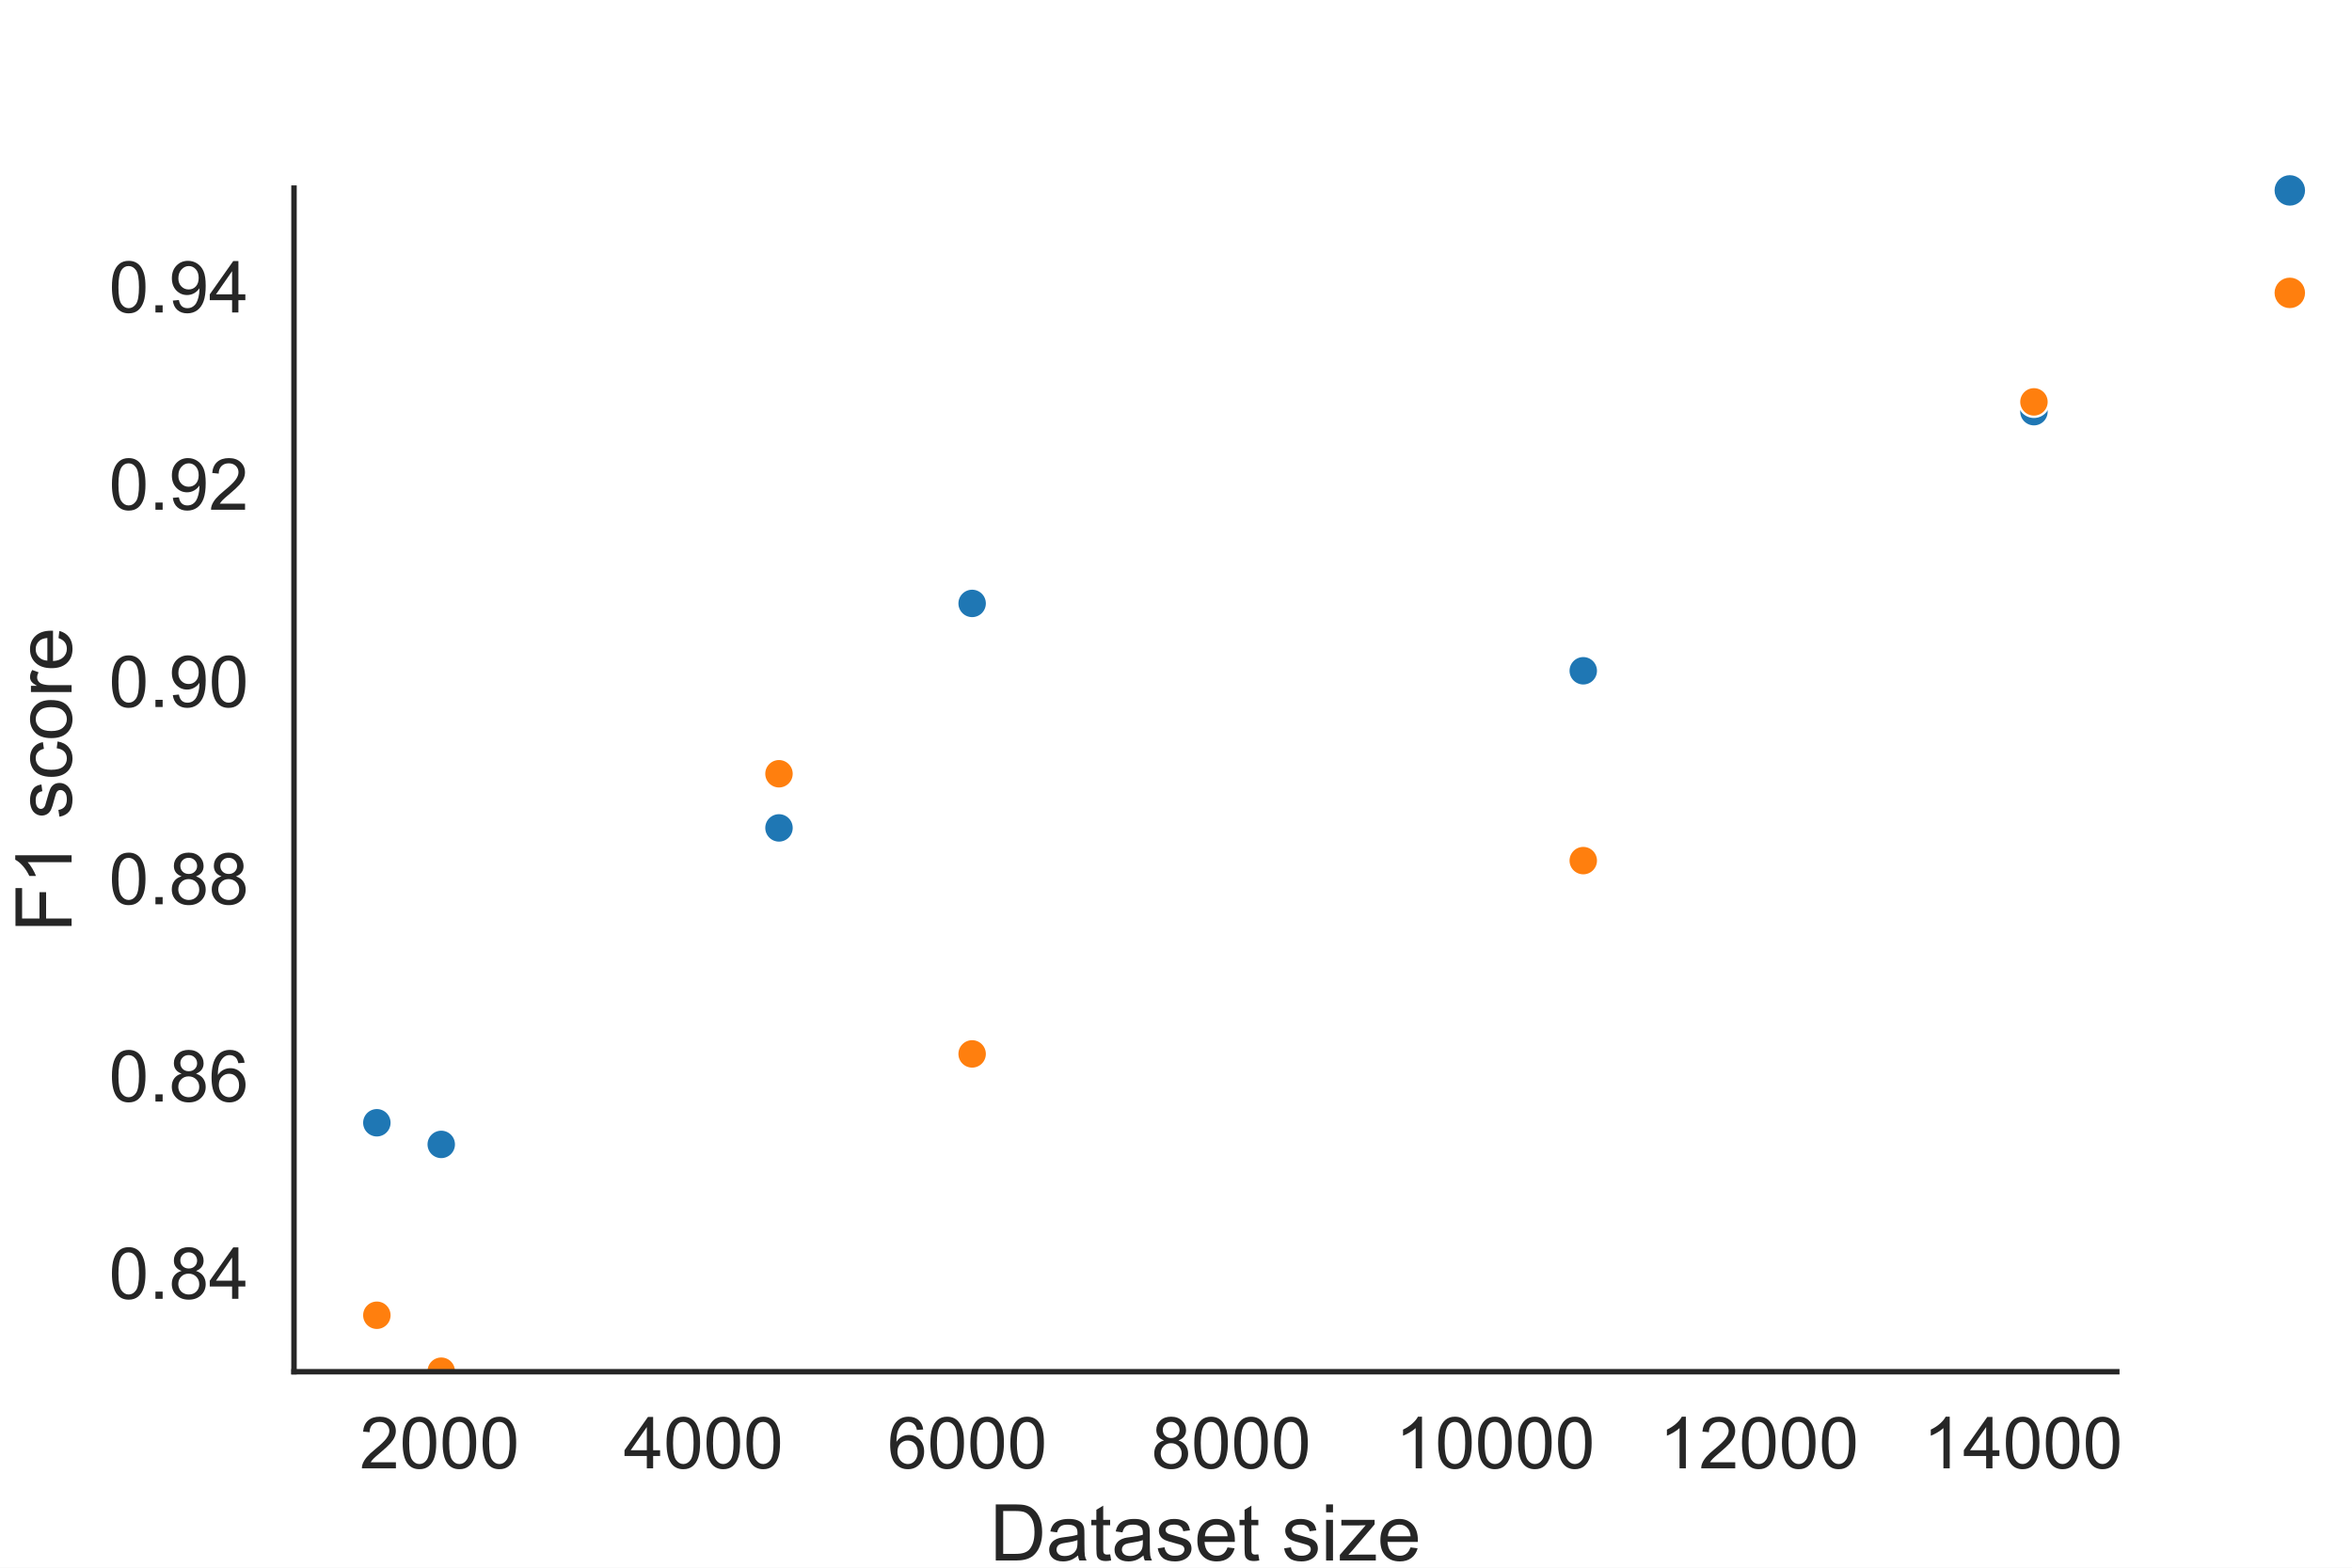
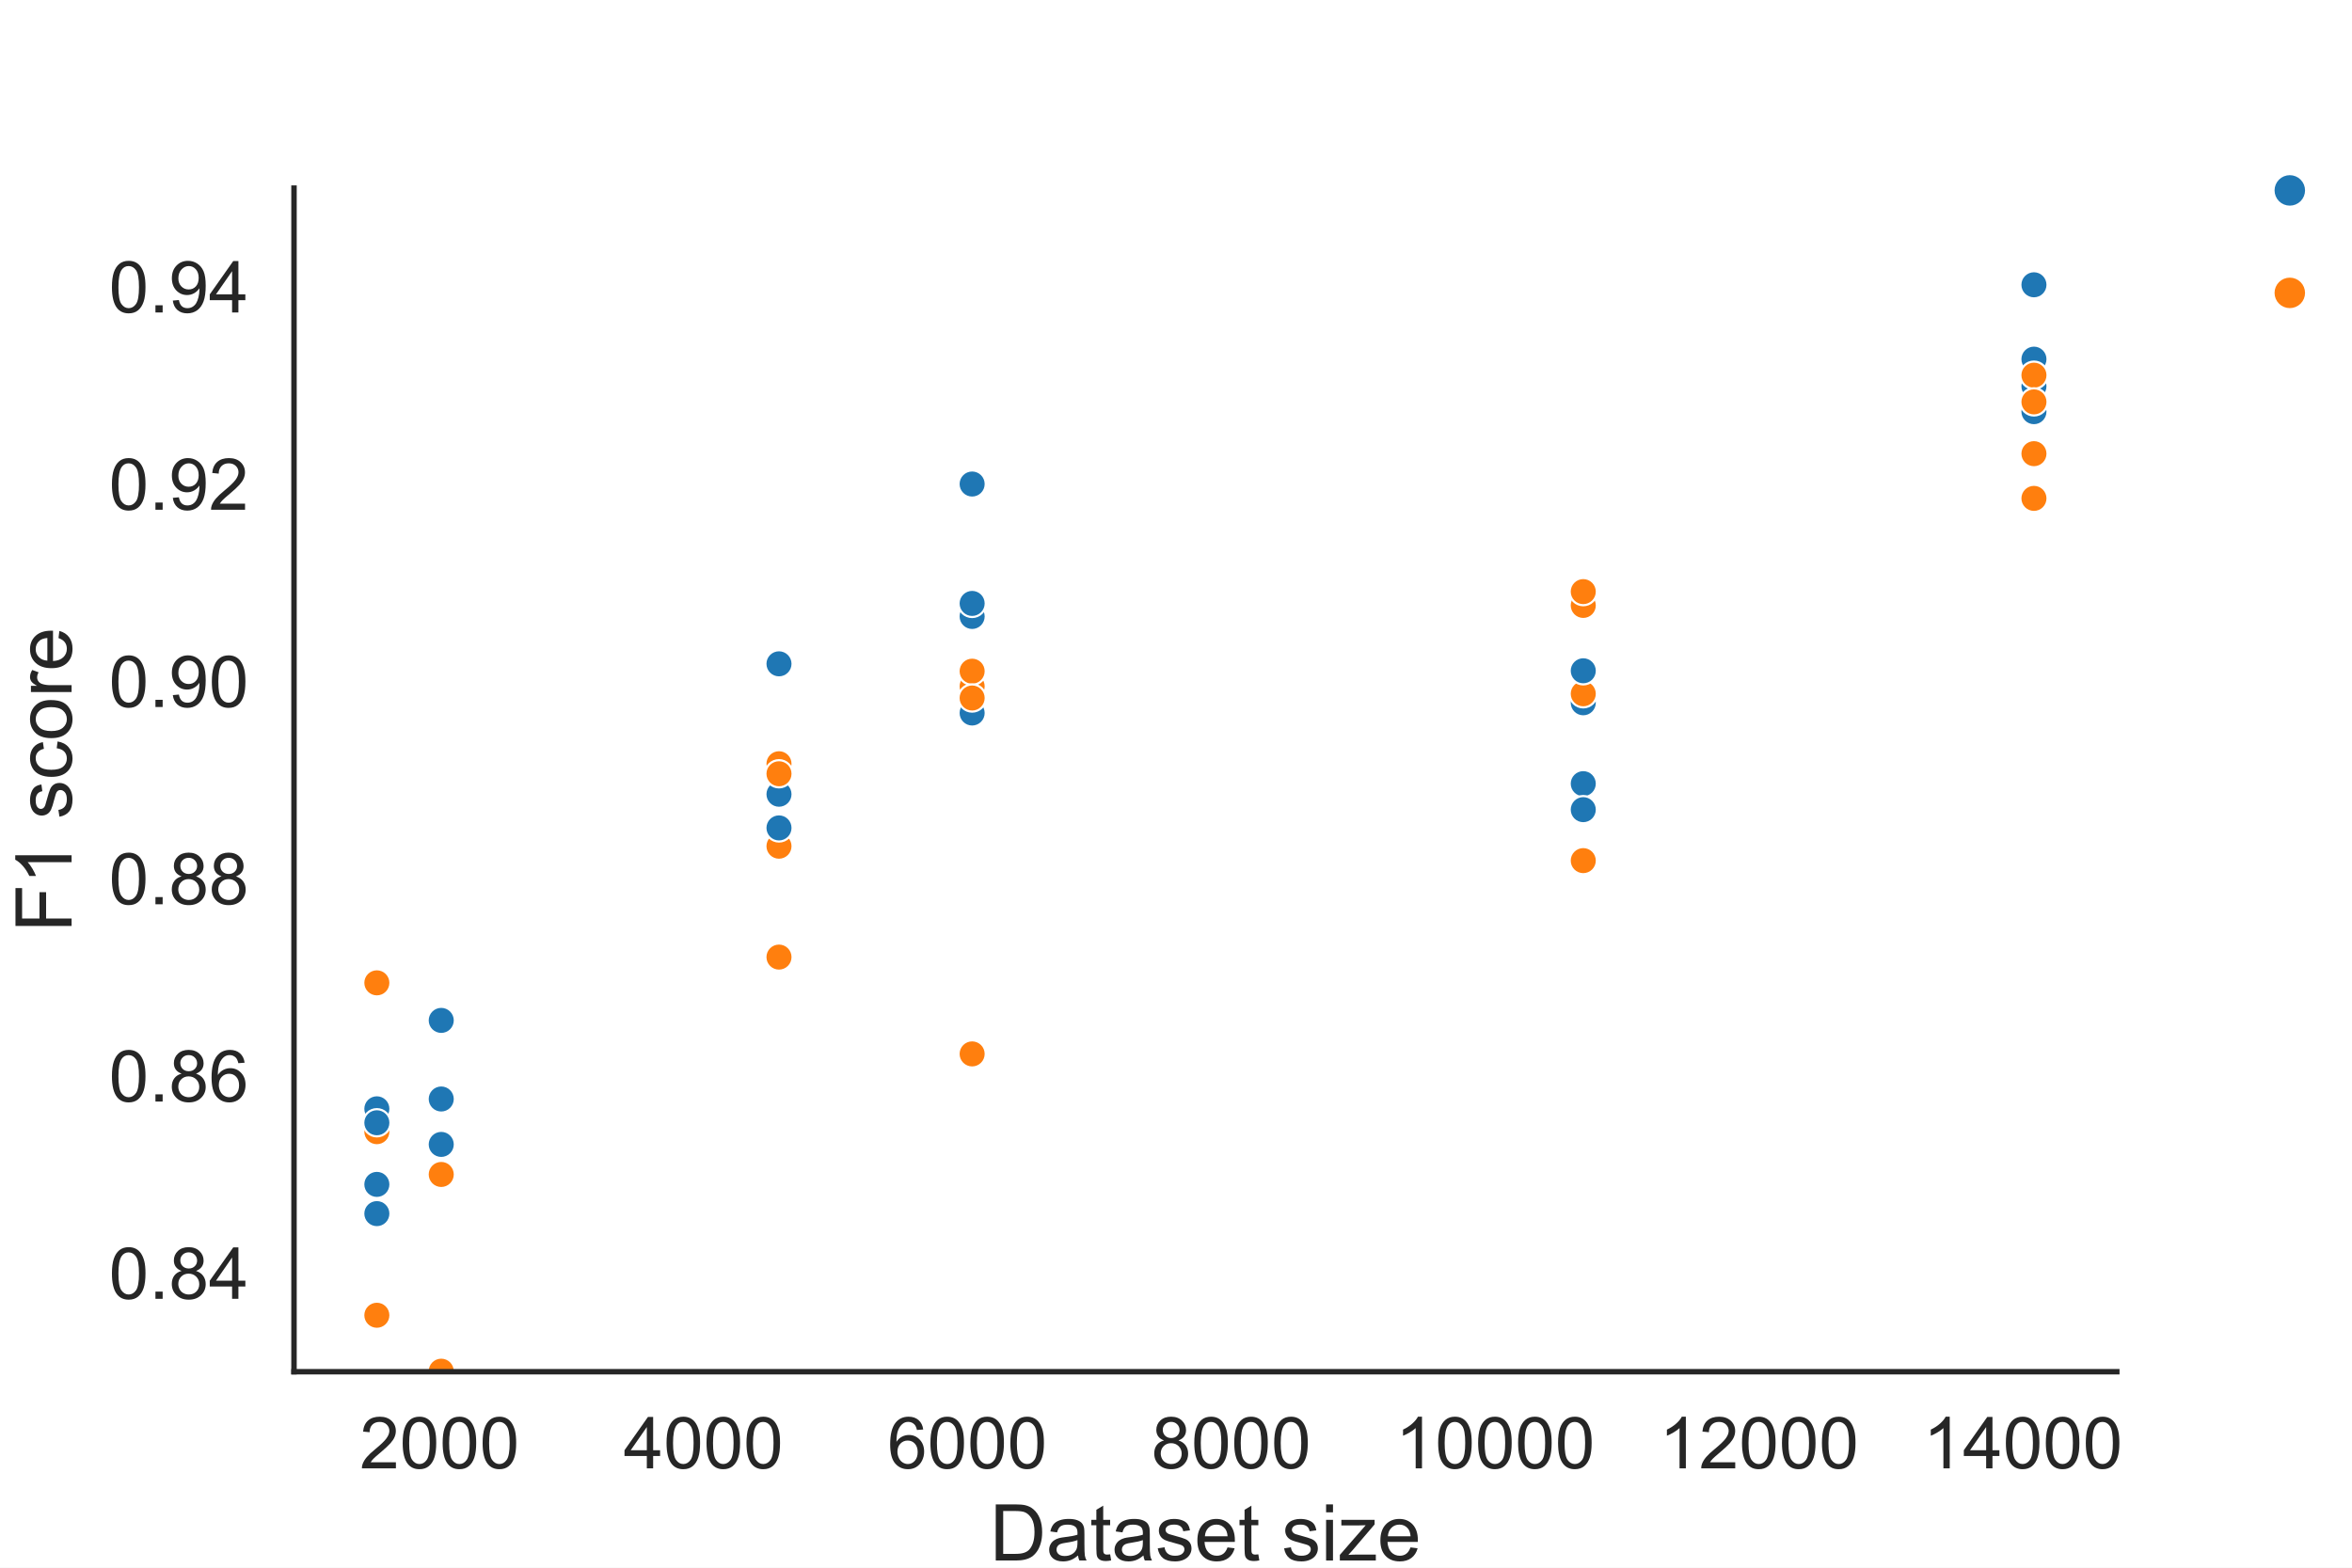
<svg xmlns="http://www.w3.org/2000/svg" xmlns:xlink="http://www.w3.org/1999/xlink" height="288pt" version="1.1" viewBox="0 0 432 288" width="432pt">
  <defs>
    <style type="text/css">*{stroke-linecap:butt;stroke-linejoin:round;}</style>
  </defs>
  <g id="figure_1">
    <g id="patch_1">
      <path d="M 0 288  L 432 288  L 432 0  L 0 0  z " style="fill:#ffffff;" />
    </g>
    <g id="axes_1">
      <g id="patch_2">
        <path d="M 54 252  L 388.8 252  L 388.8 34.56  L 54 34.56  z " style="fill:#ffffff;" />
      </g>
      <g id="matplotlib.axis_1">
        <g id="xtick_1">
          <g id="text_1">
            <g style="fill:#262626;" transform="translate(66.07211 269.7483)scale(0.132 -0.132)">
              <defs>
                <path d="M 3222 541  L 3222 0  L 194 0  Q 188 203 259 391  Q 375 700 629 1000  Q 884 1300 1366 1694  Q 2113 2306 2375 2664  Q 2638 3022 2638 3341  Q 2638 3675 2398 3904  Q 2159 4134 1775 4134  Q 1369 4134 1125 3890  Q 881 3647 878 3216  L 300 3275  Q 359 3922 746 4261  Q 1134 4600 1788 4600  Q 2447 4600 2831 4234  Q 3216 3869 3216 3328  Q 3216 3053 3103 2787  Q 2991 2522 2730 2228  Q 2469 1934 1863 1422  Q 1356 997 1212 845  Q 1069 694 975 541  L 3222 541  z " id="ArialMT-32" transform="scale(0.015625)" />
                <path d="M 266 2259  Q 266 3072 433 3567  Q 600 4063 929 4331  Q 1259 4600 1759 4600  Q 2128 4600 2406 4451  Q 2684 4303 2865 4023  Q 3047 3744 3150 3342  Q 3253 2941 3253 2259  Q 3253 1453 3087 958  Q 2922 463 2592 192  Q 2263 -78 1759 -78  Q 1097 -78 719 397  Q 266 969 266 2259  z M 844 2259  Q 844 1131 1108 757  Q 1372 384 1759 384  Q 2147 384 2411 759  Q 2675 1134 2675 2259  Q 2675 3391 2411 3762  Q 2147 4134 1753 4134  Q 1366 4134 1134 3806  Q 844 3388 844 2259  z " id="ArialMT-30" transform="scale(0.015625)" />
              </defs>
              <use xlink:href="#ArialMT-32" />
              <use x="55.615" xlink:href="#ArialMT-30" />
              <use x="111.23" xlink:href="#ArialMT-30" />
              <use x="166.846" xlink:href="#ArialMT-30" />
            </g>
          </g>
        </g>
        <g id="xtick_2">
          <g id="text_2">
            <g style="fill:#262626;" transform="translate(114.5377 269.7483)scale(0.132 -0.132)">
              <defs>
                <path d="M 2069 0  L 2069 1097  L 81 1097  L 81 1613  L 2172 4581  L 2631 4581  L 2631 1613  L 3250 1613  L 3250 1097  L 2631 1097  L 2631 0  L 2069 0  z M 2069 1613  L 2069 3678  L 634 1613  L 2069 1613  z " id="ArialMT-34" transform="scale(0.015625)" />
              </defs>
              <use xlink:href="#ArialMT-34" />
              <use x="55.615" xlink:href="#ArialMT-30" />
              <use x="111.23" xlink:href="#ArialMT-30" />
              <use x="166.846" xlink:href="#ArialMT-30" />
            </g>
          </g>
        </g>
        <g id="xtick_3">
          <g id="text_3">
            <g style="fill:#262626;" transform="translate(163.0032 269.7483)scale(0.132 -0.132)">
              <defs>
                <path d="M 3184 3459  L 2625 3416  Q 2550 3747 2413 3897  Q 2184 4138 1850 4138  Q 1581 4138 1378 3988  Q 1113 3794 959 3422  Q 806 3050 800 2363  Q 1003 2672 1297 2822  Q 1591 2972 1913 2972  Q 2475 2972 2870 2558  Q 3266 2144 3266 1488  Q 3266 1056 3080 686  Q 2894 316 2569 119  Q 2244 -78 1831 -78  Q 1128 -78 684 439  Q 241 956 241 2144  Q 241 3472 731 4075  Q 1159 4600 1884 4600  Q 2425 4600 2770 4297  Q 3116 3994 3184 3459  z M 888 1484  Q 888 1194 1011 928  Q 1134 663 1356 523  Q 1578 384 1822 384  Q 2178 384 2434 671  Q 2691 959 2691 1453  Q 2691 1928 2437 2201  Q 2184 2475 1800 2475  Q 1419 2475 1153 2201  Q 888 1928 888 1484  z " id="ArialMT-36" transform="scale(0.015625)" />
              </defs>
              <use xlink:href="#ArialMT-36" />
              <use x="55.615" xlink:href="#ArialMT-30" />
              <use x="111.23" xlink:href="#ArialMT-30" />
              <use x="166.846" xlink:href="#ArialMT-30" />
            </g>
          </g>
        </g>
        <g id="xtick_4">
          <g id="text_4">
            <g style="fill:#262626;" transform="translate(211.4687 269.7483)scale(0.132 -0.132)">
              <defs>
                <path d="M 1131 2484  Q 781 2613 612 2850  Q 444 3088 444 3419  Q 444 3919 803 4259  Q 1163 4600 1759 4600  Q 2359 4600 2725 4251  Q 3091 3903 3091 3403  Q 3091 3084 2923 2848  Q 2756 2613 2416 2484  Q 2838 2347 3058 2040  Q 3278 1734 3278 1309  Q 3278 722 2862 322  Q 2447 -78 1769 -78  Q 1091 -78 675 323  Q 259 725 259 1325  Q 259 1772 486 2073  Q 713 2375 1131 2484  z M 1019 3438  Q 1019 3113 1228 2906  Q 1438 2700 1772 2700  Q 2097 2700 2305 2904  Q 2513 3109 2513 3406  Q 2513 3716 2298 3927  Q 2084 4138 1766 4138  Q 1444 4138 1231 3931  Q 1019 3725 1019 3438  z M 838 1322  Q 838 1081 952 856  Q 1066 631 1291 507  Q 1516 384 1775 384  Q 2178 384 2440 643  Q 2703 903 2703 1303  Q 2703 1709 2433 1975  Q 2163 2241 1756 2241  Q 1359 2241 1098 1978  Q 838 1716 838 1322  z " id="ArialMT-38" transform="scale(0.015625)" />
              </defs>
              <use xlink:href="#ArialMT-38" />
              <use x="55.615" xlink:href="#ArialMT-30" />
              <use x="111.23" xlink:href="#ArialMT-30" />
              <use x="166.846" xlink:href="#ArialMT-30" />
            </g>
          </g>
        </g>
        <g id="xtick_5">
          <g id="text_5">
            <g style="fill:#262626;" transform="translate(256.2641 269.7483)scale(0.132 -0.132)">
              <defs>
                <path d="M 2384 0  L 1822 0  L 1822 3584  Q 1619 3391 1289 3197  Q 959 3003 697 2906  L 697 3450  Q 1169 3672 1522 3987  Q 1875 4303 2022 4600  L 2384 4600  L 2384 0  z " id="ArialMT-31" transform="scale(0.015625)" />
              </defs>
              <use xlink:href="#ArialMT-31" />
              <use x="55.615" xlink:href="#ArialMT-30" />
              <use x="111.23" xlink:href="#ArialMT-30" />
              <use x="166.846" xlink:href="#ArialMT-30" />
              <use x="222.461" xlink:href="#ArialMT-30" />
            </g>
          </g>
        </g>
        <g id="xtick_6">
          <g id="text_6">
            <g style="fill:#262626;" transform="translate(304.7296 269.7483)scale(0.132 -0.132)">
              <use xlink:href="#ArialMT-31" />
              <use x="55.615" xlink:href="#ArialMT-32" />
              <use x="111.23" xlink:href="#ArialMT-30" />
              <use x="166.846" xlink:href="#ArialMT-30" />
              <use x="222.461" xlink:href="#ArialMT-30" />
            </g>
          </g>
        </g>
        <g id="xtick_7">
          <g id="text_7">
            <g style="fill:#262626;" transform="translate(353.1952 269.7483)scale(0.132 -0.132)">
              <use xlink:href="#ArialMT-31" />
              <use x="55.615" xlink:href="#ArialMT-34" />
              <use x="111.23" xlink:href="#ArialMT-30" />
              <use x="166.846" xlink:href="#ArialMT-30" />
              <use x="222.461" xlink:href="#ArialMT-30" />
            </g>
          </g>
        </g>
        <g id="text_8">
          <g style="fill:#262626;" transform="translate(181.7842 286.6791)scale(0.144 -0.144)">
            <defs>
              <path d="M 494 0  L 494 4581  L 2072 4581  Q 2606 4581 2888 4516  Q 3281 4425 3559 4188  Q 3922 3881 4101 3404  Q 4281 2928 4281 2316  Q 4281 1794 4159 1391  Q 4038 988 3847 723  Q 3656 459 3429 307  Q 3203 156 2883 78  Q 2563 0 2147 0  L 494 0  z M 1100 541  L 2078 541  Q 2531 541 2789 625  Q 3047 709 3200 863  Q 3416 1078 3536 1442  Q 3656 1806 3656 2325  Q 3656 3044 3420 3430  Q 3184 3816 2847 3947  Q 2603 4041 2063 4041  L 1100 4041  L 1100 541  z " id="ArialMT-44" transform="scale(0.015625)" />
              <path d="M 2588 409  Q 2275 144 1986 34  Q 1697 -75 1366 -75  Q 819 -75 525 192  Q 231 459 231 875  Q 231 1119 342 1320  Q 453 1522 633 1644  Q 813 1766 1038 1828  Q 1203 1872 1538 1913  Q 2219 1994 2541 2106  Q 2544 2222 2544 2253  Q 2544 2597 2384 2738  Q 2169 2928 1744 2928  Q 1347 2928 1158 2789  Q 969 2650 878 2297  L 328 2372  Q 403 2725 575 2942  Q 747 3159 1072 3276  Q 1397 3394 1825 3394  Q 2250 3394 2515 3294  Q 2781 3194 2906 3042  Q 3031 2891 3081 2659  Q 3109 2516 3109 2141  L 3109 1391  Q 3109 606 3145 398  Q 3181 191 3288 0  L 2700 0  Q 2613 175 2588 409  z M 2541 1666  Q 2234 1541 1622 1453  Q 1275 1403 1131 1340  Q 988 1278 909 1158  Q 831 1038 831 891  Q 831 666 1001 516  Q 1172 366 1500 366  Q 1825 366 2078 508  Q 2331 650 2450 897  Q 2541 1088 2541 1459  L 2541 1666  z " id="ArialMT-61" transform="scale(0.015625)" />
              <path d="M 1650 503  L 1731 6  Q 1494 -44 1306 -44  Q 1000 -44 831 53  Q 663 150 594 308  Q 525 466 525 972  L 525 2881  L 113 2881  L 113 3319  L 525 3319  L 525 4141  L 1084 4478  L 1084 3319  L 1650 3319  L 1650 2881  L 1084 2881  L 1084 941  Q 1084 700 1114 631  Q 1144 563 1211 522  Q 1278 481 1403 481  Q 1497 481 1650 503  z " id="ArialMT-74" transform="scale(0.015625)" />
              <path d="M 197 991  L 753 1078  Q 800 744 1014 566  Q 1228 388 1613 388  Q 2000 388 2187 545  Q 2375 703 2375 916  Q 2375 1106 2209 1216  Q 2094 1291 1634 1406  Q 1016 1563 777 1677  Q 538 1791 414 1992  Q 291 2194 291 2438  Q 291 2659 392 2848  Q 494 3038 669 3163  Q 800 3259 1026 3326  Q 1253 3394 1513 3394  Q 1903 3394 2198 3281  Q 2494 3169 2634 2976  Q 2775 2784 2828 2463  L 2278 2388  Q 2241 2644 2061 2787  Q 1881 2931 1553 2931  Q 1166 2931 1000 2803  Q 834 2675 834 2503  Q 834 2394 903 2306  Q 972 2216 1119 2156  Q 1203 2125 1616 2013  Q 2213 1853 2448 1751  Q 2684 1650 2818 1456  Q 2953 1263 2953 975  Q 2953 694 2789 445  Q 2625 197 2315 61  Q 2006 -75 1616 -75  Q 969 -75 630 194  Q 291 463 197 991  z " id="ArialMT-73" transform="scale(0.015625)" />
              <path d="M 2694 1069  L 3275 997  Q 3138 488 2766 206  Q 2394 -75 1816 -75  Q 1088 -75 661 373  Q 234 822 234 1631  Q 234 2469 665 2931  Q 1097 3394 1784 3394  Q 2450 3394 2872 2941  Q 3294 2488 3294 1666  Q 3294 1616 3291 1516  L 816 1516  Q 847 969 1125 678  Q 1403 388 1819 388  Q 2128 388 2347 550  Q 2566 713 2694 1069  z M 847 1978  L 2700 1978  Q 2663 2397 2488 2606  Q 2219 2931 1791 2931  Q 1403 2931 1139 2672  Q 875 2413 847 1978  z " id="ArialMT-65" transform="scale(0.015625)" />
              <path id="ArialMT-20" transform="scale(0.015625)" />
              <path d="M 425 3934  L 425 4581  L 988 4581  L 988 3934  L 425 3934  z M 425 0  L 425 3319  L 988 3319  L 988 0  L 425 0  z " id="ArialMT-69" transform="scale(0.015625)" />
              <path d="M 125 0  L 125 456  L 2238 2881  Q 1878 2863 1603 2863  L 250 2863  L 250 3319  L 2963 3319  L 2963 2947  L 1166 841  L 819 456  Q 1197 484 1528 484  L 3063 484  L 3063 0  L 125 0  z " id="ArialMT-7a" transform="scale(0.015625)" />
            </defs>
            <use xlink:href="#ArialMT-44" />
            <use x="72.217" xlink:href="#ArialMT-61" />
            <use x="127.832" xlink:href="#ArialMT-74" />
            <use x="155.615" xlink:href="#ArialMT-61" />
            <use x="211.23" xlink:href="#ArialMT-73" />
            <use x="261.23" xlink:href="#ArialMT-65" />
            <use x="316.846" xlink:href="#ArialMT-74" />
            <use x="344.629" xlink:href="#ArialMT-20" />
            <use x="372.412" xlink:href="#ArialMT-73" />
            <use x="422.412" xlink:href="#ArialMT-69" />
            <use x="444.629" xlink:href="#ArialMT-7a" />
            <use x="494.629" xlink:href="#ArialMT-65" />
          </g>
        </g>
      </g>
      <g id="matplotlib.axis_2">
        <g id="ytick_1">
          <g id="text_9">
            <g style="fill:#262626;" transform="translate(20.01156 238.6042)scale(0.132 -0.132)">
              <defs>
                <path d="M 581 0  L 581 641  L 1222 641  L 1222 0  L 581 0  z " id="ArialMT-2e" transform="scale(0.015625)" />
              </defs>
              <use xlink:href="#ArialMT-30" />
              <use x="55.615" xlink:href="#ArialMT-2e" />
              <use x="83.398" xlink:href="#ArialMT-38" />
              <use x="139.014" xlink:href="#ArialMT-34" />
            </g>
          </g>
        </g>
        <g id="ytick_2">
          <g id="text_10">
            <g style="fill:#262626;" transform="translate(20.01156 202.3642)scale(0.132 -0.132)">
              <use xlink:href="#ArialMT-30" />
              <use x="55.615" xlink:href="#ArialMT-2e" />
              <use x="83.398" xlink:href="#ArialMT-38" />
              <use x="139.014" xlink:href="#ArialMT-36" />
            </g>
          </g>
        </g>
        <g id="ytick_3">
          <g id="text_11">
            <g style="fill:#262626;" transform="translate(20.01156 166.1242)scale(0.132 -0.132)">
              <use xlink:href="#ArialMT-30" />
              <use x="55.615" xlink:href="#ArialMT-2e" />
              <use x="83.398" xlink:href="#ArialMT-38" />
              <use x="139.014" xlink:href="#ArialMT-38" />
            </g>
          </g>
        </g>
        <g id="ytick_4">
          <g id="text_12">
            <g style="fill:#262626;" transform="translate(20.01156 129.8842)scale(0.132 -0.132)">
              <defs>
                <path d="M 350 1059  L 891 1109  Q 959 728 1153 556  Q 1347 384 1650 384  Q 1909 384 2104 503  Q 2300 622 2425 820  Q 2550 1019 2634 1356  Q 2719 1694 2719 2044  Q 2719 2081 2716 2156  Q 2547 1888 2255 1720  Q 1963 1553 1622 1553  Q 1053 1553 659 1965  Q 266 2378 266 3053  Q 266 3750 677 4175  Q 1088 4600 1706 4600  Q 2153 4600 2523 4359  Q 2894 4119 3086 3673  Q 3278 3228 3278 2384  Q 3278 1506 3087 986  Q 2897 466 2520 194  Q 2144 -78 1638 -78  Q 1100 -78 759 220  Q 419 519 350 1059  z M 2653 3081  Q 2653 3566 2395 3850  Q 2138 4134 1775 4134  Q 1400 4134 1122 3828  Q 844 3522 844 3034  Q 844 2597 1108 2323  Q 1372 2050 1759 2050  Q 2150 2050 2401 2323  Q 2653 2597 2653 3081  z " id="ArialMT-39" transform="scale(0.015625)" />
              </defs>
              <use xlink:href="#ArialMT-30" />
              <use x="55.615" xlink:href="#ArialMT-2e" />
              <use x="83.398" xlink:href="#ArialMT-39" />
              <use x="139.014" xlink:href="#ArialMT-30" />
            </g>
          </g>
        </g>
        <g id="ytick_5">
          <g id="text_13">
            <g style="fill:#262626;" transform="translate(20.01156 93.64416)scale(0.132 -0.132)">
              <use xlink:href="#ArialMT-30" />
              <use x="55.615" xlink:href="#ArialMT-2e" />
              <use x="83.398" xlink:href="#ArialMT-39" />
              <use x="139.014" xlink:href="#ArialMT-32" />
            </g>
          </g>
        </g>
        <g id="ytick_6">
          <g id="text_14">
            <g style="fill:#262626;" transform="translate(20.01156 57.40416)scale(0.132 -0.132)">
              <use xlink:href="#ArialMT-30" />
              <use x="55.615" xlink:href="#ArialMT-2e" />
              <use x="83.398" xlink:href="#ArialMT-39" />
              <use x="139.014" xlink:href="#ArialMT-34" />
            </g>
          </g>
        </g>
        <g id="text_15">
          <g style="fill:#262626;" transform="translate(13.14956 171.2869)rotate(-90)scale(0.144 -0.144)">
            <defs>
              <path d="M 525 0  L 525 4581  L 3616 4581  L 3616 4041  L 1131 4041  L 1131 2622  L 3281 2622  L 3281 2081  L 1131 2081  L 1131 0  L 525 0  z " id="ArialMT-46" transform="scale(0.015625)" />
              <path d="M 2588 1216  L 3141 1144  Q 3050 572 2676 248  Q 2303 -75 1759 -75  Q 1078 -75 664 370  Q 250 816 250 1647  Q 250 2184 428 2587  Q 606 2991 970 3192  Q 1334 3394 1763 3394  Q 2303 3394 2647 3120  Q 2991 2847 3088 2344  L 2541 2259  Q 2463 2594 2264 2762  Q 2066 2931 1784 2931  Q 1359 2931 1093 2626  Q 828 2322 828 1663  Q 828 994 1084 691  Q 1341 388 1753 388  Q 2084 388 2306 591  Q 2528 794 2588 1216  z " id="ArialMT-63" transform="scale(0.015625)" />
              <path d="M 213 1659  Q 213 2581 725 3025  Q 1153 3394 1769 3394  Q 2453 3394 2887 2945  Q 3322 2497 3322 1706  Q 3322 1066 3130 698  Q 2938 331 2570 128  Q 2203 -75 1769 -75  Q 1072 -75 642 372  Q 213 819 213 1659  z M 791 1659  Q 791 1022 1069 705  Q 1347 388 1769 388  Q 2188 388 2466 706  Q 2744 1025 2744 1678  Q 2744 2294 2464 2611  Q 2184 2928 1769 2928  Q 1347 2928 1069 2612  Q 791 2297 791 1659  z " id="ArialMT-6f" transform="scale(0.015625)" />
              <path d="M 416 0  L 416 3319  L 922 3319  L 922 2816  Q 1116 3169 1280 3281  Q 1444 3394 1641 3394  Q 1925 3394 2219 3213  L 2025 2691  Q 1819 2813 1613 2813  Q 1428 2813 1281 2702  Q 1134 2591 1072 2394  Q 978 2094 978 1738  L 978 0  L 416 0  z " id="ArialMT-72" transform="scale(0.015625)" />
            </defs>
            <use xlink:href="#ArialMT-46" />
            <use x="61.084" xlink:href="#ArialMT-31" />
            <use x="116.699" xlink:href="#ArialMT-20" />
            <use x="144.482" xlink:href="#ArialMT-73" />
            <use x="194.482" xlink:href="#ArialMT-63" />
            <use x="244.482" xlink:href="#ArialMT-6f" />
            <use x="300.098" xlink:href="#ArialMT-72" />
            <use x="333.398" xlink:href="#ArialMT-65" />
          </g>
        </g>
      </g>
      <g id="PathCollection_1">
        <defs>
-           <path d="M 0 2.739  C 0.726 2.739 1.423 2.45 1.936 1.936  C 2.45 1.423 2.739 0.726 2.739 -0  C 2.739 -0.726 2.45 -1.423 1.936 -1.936  C 1.423 -2.45 0.726 -2.739 0 -2.739  C -0.726 -2.739 -1.423 -2.45 -1.936 -1.936  C -2.45 -1.423 -2.739 -0.726 -2.739 0  C -2.739 0.726 -2.45 1.423 -1.936 1.936  C -1.423 2.45 -0.726 2.739 0 2.739  z " id="C0_0_f2311e93ed" />
+           <path d="M 0 2.5  C 0.663 2.5 1.299 2.237 1.768 1.768  C 2.237 1.299 2.5 0.663 2.5 -0  C 2.5 -0.663 2.237 -1.299 1.768 -1.768  C 1.299 -2.237 0.663 -2.5 0 -2.5  C -0.663 -2.5 -1.299 -2.237 -1.768 -1.768  C -2.237 -1.299 -2.5 -0.663 -2.5 0  C -2.5 0.663 -2.237 1.299 -1.768 1.768  C -1.299 2.237 -0.663 2.5 0 2.5  z " id="C0_0_ecc03d015c" />
        </defs>
-         <g clip-path="url(#p95bb078bfc)">
-           <use style="fill:#1f77b4;stroke:#ffffff;stroke-width:0.438;" x="373.582" xlink:href="#C0_0_f2311e93ed" y="75.628" />
-         </g>
-         <g clip-path="url(#p95bb078bfc)">
-           <use style="fill:#ff7f0e;stroke:#ffffff;stroke-width:0.438;" x="373.582" xlink:href="#C0_0_f2311e93ed" y="73.83" />
-         </g>
-         <g clip-path="url(#p95bb078bfc)">
-           <use style="fill:#1f77b4;stroke:#ffffff;stroke-width:0.438;" x="178.556" xlink:href="#C0_0_f2311e93ed" y="110.855" />
-         </g>
-         <g clip-path="url(#p95bb078bfc)">
-           <use style="fill:#ff7f0e;stroke:#ffffff;stroke-width:0.438;" x="178.556" xlink:href="#C0_0_f2311e93ed" y="193.613" />
-         </g>
-         <g clip-path="url(#p95bb078bfc)">
-           <use style="fill:#1f77b4;stroke:#ffffff;stroke-width:0.438;" x="81.044" xlink:href="#C0_0_f2311e93ed" y="210.24" />
-         </g>
-         <g clip-path="url(#p95bb078bfc)">
-           <use style="fill:#ff7f0e;stroke:#ffffff;stroke-width:0.438;" x="81.044" xlink:href="#C0_0_f2311e93ed" y="251.903" />
-         </g>
-         <g clip-path="url(#p95bb078bfc)">
-           <use style="fill:#1f77b4;stroke:#ffffff;stroke-width:0.438;" x="290.803" xlink:href="#C0_0_f2311e93ed" y="123.229" />
-         </g>
-         <g clip-path="url(#p95bb078bfc)">
-           <use style="fill:#ff7f0e;stroke:#ffffff;stroke-width:0.438;" x="290.803" xlink:href="#C0_0_f2311e93ed" y="158.105" />
-         </g>
-         <g clip-path="url(#p95bb078bfc)">
-           <use style="fill:#1f77b4;stroke:#ffffff;stroke-width:0.438;" x="143.08" xlink:href="#C0_0_f2311e93ed" y="152.095" />
-         </g>
-         <g clip-path="url(#p95bb078bfc)">
-           <use style="fill:#ff7f0e;stroke:#ffffff;stroke-width:0.438;" x="143.08" xlink:href="#C0_0_f2311e93ed" y="142.148" />
-         </g>
-         <g clip-path="url(#p95bb078bfc)">
-           <use style="fill:#1f77b4;stroke:#ffffff;stroke-width:0.438;" x="69.218" xlink:href="#C0_0_f2311e93ed" y="206.263" />
-         </g>
-         <g clip-path="url(#p95bb078bfc)">
-           <use style="fill:#ff7f0e;stroke:#ffffff;stroke-width:0.438;" x="69.218" xlink:href="#C0_0_f2311e93ed" y="241.625" />
+         <g clip-path="url(#p8a625bd800)">
+           <use style="fill:#1f77b4;stroke:#ffffff;stroke-width:0.4;" x="81.044" xlink:href="#C0_0_ecc03d015c" y="187.457" />
+         </g>
+         <g clip-path="url(#p8a625bd800)">
+           <use style="fill:#1f77b4;stroke:#ffffff;stroke-width:0.4;" x="81.044" xlink:href="#C0_0_ecc03d015c" y="201.896" />
+         </g>
+         <g clip-path="url(#p8a625bd800)">
+           <use style="fill:#1f77b4;stroke:#ffffff;stroke-width:0.4;" x="81.044" xlink:href="#C0_0_ecc03d015c" y="210.333" />
+         </g>
+         <g clip-path="url(#p8a625bd800)">
+           <use style="fill:#ff7f0e;stroke:#ffffff;stroke-width:0.4;" x="81.044" xlink:href="#C0_0_ecc03d015c" y="258.659" />
+         </g>
+         <g clip-path="url(#p8a625bd800)">
+           <use style="fill:#ff7f0e;stroke:#ffffff;stroke-width:0.4;" x="81.044" xlink:href="#C0_0_ecc03d015c" y="215.76" />
+         </g>
+         <g clip-path="url(#p8a625bd800)">
+           <use style="fill:#ff7f0e;stroke:#ffffff;stroke-width:0.4;" x="81.044" xlink:href="#C0_0_ecc03d015c" y="270.714" />
+         </g>
+         <g clip-path="url(#p8a625bd800)">
+           <use style="fill:#1f77b4;stroke:#ffffff;stroke-width:0.4;" x="81.044" xlink:href="#C0_0_ecc03d015c" y="210.24" />
+         </g>
+         <g clip-path="url(#p8a625bd800)">
+           <use style="fill:#ff7f0e;stroke:#ffffff;stroke-width:0.4;" x="81.044" xlink:href="#C0_0_ecc03d015c" y="251.903" />
+         </g>
+         <g clip-path="url(#p8a625bd800)">
+           <use style="fill:#1f77b4;stroke:#ffffff;stroke-width:0.4;" x="178.556" xlink:href="#C0_0_ecc03d015c" y="113.248" />
+         </g>
+         <g clip-path="url(#p8a625bd800)">
+           <use style="fill:#1f77b4;stroke:#ffffff;stroke-width:0.4;" x="178.556" xlink:href="#C0_0_ecc03d015c" y="88.92" />
+         </g>
+         <g clip-path="url(#p8a625bd800)">
+           <use style="fill:#1f77b4;stroke:#ffffff;stroke-width:0.4;" x="178.556" xlink:href="#C0_0_ecc03d015c" y="130.986" />
+         </g>
+         <g clip-path="url(#p8a625bd800)">
+           <use style="fill:#ff7f0e;stroke:#ffffff;stroke-width:0.4;" x="178.556" xlink:href="#C0_0_ecc03d015c" y="126.086" />
+         </g>
+         <g clip-path="url(#p8a625bd800)">
+           <use style="fill:#ff7f0e;stroke:#ffffff;stroke-width:0.4;" x="178.556" xlink:href="#C0_0_ecc03d015c" y="123.305" />
+         </g>
+         <g clip-path="url(#p8a625bd800)">
+           <use style="fill:#ff7f0e;stroke:#ffffff;stroke-width:0.4;" x="178.556" xlink:href="#C0_0_ecc03d015c" y="128.231" />
+         </g>
+         <g clip-path="url(#p8a625bd800)">
+           <use style="fill:#1f77b4;stroke:#ffffff;stroke-width:0.4;" x="178.556" xlink:href="#C0_0_ecc03d015c" y="110.855" />
+         </g>
+         <g clip-path="url(#p8a625bd800)">
+           <use style="fill:#ff7f0e;stroke:#ffffff;stroke-width:0.4;" x="178.556" xlink:href="#C0_0_ecc03d015c" y="193.613" />
+         </g>
+         <g clip-path="url(#p8a625bd800)">
+           <use style="fill:#1f77b4;stroke:#ffffff;stroke-width:0.4;" x="373.582" xlink:href="#C0_0_ecc03d015c" y="52.319" />
+         </g>
+         <g clip-path="url(#p8a625bd800)">
+           <use style="fill:#1f77b4;stroke:#ffffff;stroke-width:0.4;" x="373.582" xlink:href="#C0_0_ecc03d015c" y="65.98" />
+         </g>
+         <g clip-path="url(#p8a625bd800)">
+           <use style="fill:#1f77b4;stroke:#ffffff;stroke-width:0.4;" x="373.582" xlink:href="#C0_0_ecc03d015c" y="70.954" />
+         </g>
+         <g clip-path="url(#p8a625bd800)">
+           <use style="fill:#ff7f0e;stroke:#ffffff;stroke-width:0.4;" x="373.582" xlink:href="#C0_0_ecc03d015c" y="91.558" />
+         </g>
+         <g clip-path="url(#p8a625bd800)">
+           <use style="fill:#ff7f0e;stroke:#ffffff;stroke-width:0.4;" x="373.582" xlink:href="#C0_0_ecc03d015c" y="68.926" />
+         </g>
+         <g clip-path="url(#p8a625bd800)">
+           <use style="fill:#ff7f0e;stroke:#ffffff;stroke-width:0.4;" x="373.582" xlink:href="#C0_0_ecc03d015c" y="83.344" />
+         </g>
+         <g clip-path="url(#p8a625bd800)">
+           <use style="fill:#1f77b4;stroke:#ffffff;stroke-width:0.4;" x="373.582" xlink:href="#C0_0_ecc03d015c" y="75.628" />
+         </g>
+         <g clip-path="url(#p8a625bd800)">
+           <use style="fill:#ff7f0e;stroke:#ffffff;stroke-width:0.4;" x="373.582" xlink:href="#C0_0_ecc03d015c" y="73.83" />
+         </g>
+         <g clip-path="url(#p8a625bd800)">
+           <use style="fill:#1f77b4;stroke:#ffffff;stroke-width:0.4;" x="69.218" xlink:href="#C0_0_ecc03d015c" y="222.955" />
+         </g>
+         <g clip-path="url(#p8a625bd800)">
+           <use style="fill:#1f77b4;stroke:#ffffff;stroke-width:0.4;" x="69.218" xlink:href="#C0_0_ecc03d015c" y="203.701" />
+         </g>
+         <g clip-path="url(#p8a625bd800)">
+           <use style="fill:#1f77b4;stroke:#ffffff;stroke-width:0.4;" x="69.218" xlink:href="#C0_0_ecc03d015c" y="217.585" />
+         </g>
+         <g clip-path="url(#p8a625bd800)">
+           <use style="fill:#ff7f0e;stroke:#ffffff;stroke-width:0.4;" x="69.218" xlink:href="#C0_0_ecc03d015c" y="274.527" />
+         </g>
+         <g clip-path="url(#p8a625bd800)">
+           <use style="fill:#ff7f0e;stroke:#ffffff;stroke-width:0.4;" x="69.218" xlink:href="#C0_0_ecc03d015c" y="207.901" />
+         </g>
+         <g clip-path="url(#p8a625bd800)">
+           <use style="fill:#ff7f0e;stroke:#ffffff;stroke-width:0.4;" x="69.218" xlink:href="#C0_0_ecc03d015c" y="180.558" />
+         </g>
+         <g clip-path="url(#p8a625bd800)">
+           <use style="fill:#1f77b4;stroke:#ffffff;stroke-width:0.4;" x="69.218" xlink:href="#C0_0_ecc03d015c" y="206.263" />
+         </g>
+         <g clip-path="url(#p8a625bd800)">
+           <use style="fill:#ff7f0e;stroke:#ffffff;stroke-width:0.4;" x="69.218" xlink:href="#C0_0_ecc03d015c" y="241.625" />
+         </g>
+         <g clip-path="url(#p8a625bd800)">
+           <use style="fill:#1f77b4;stroke:#ffffff;stroke-width:0.4;" x="143.08" xlink:href="#C0_0_ecc03d015c" y="154.926" />
+         </g>
+         <g clip-path="url(#p8a625bd800)">
+           <use style="fill:#1f77b4;stroke:#ffffff;stroke-width:0.4;" x="143.08" xlink:href="#C0_0_ecc03d015c" y="121.951" />
+         </g>
+         <g clip-path="url(#p8a625bd800)">
+           <use style="fill:#1f77b4;stroke:#ffffff;stroke-width:0.4;" x="143.08" xlink:href="#C0_0_ecc03d015c" y="145.907" />
+         </g>
+         <g clip-path="url(#p8a625bd800)">
+           <use style="fill:#ff7f0e;stroke:#ffffff;stroke-width:0.4;" x="143.08" xlink:href="#C0_0_ecc03d015c" y="155.455" />
+         </g>
+         <g clip-path="url(#p8a625bd800)">
+           <use style="fill:#ff7f0e;stroke:#ffffff;stroke-width:0.4;" x="143.08" xlink:href="#C0_0_ecc03d015c" y="175.827" />
+         </g>
+         <g clip-path="url(#p8a625bd800)">
+           <use style="fill:#ff7f0e;stroke:#ffffff;stroke-width:0.4;" x="143.08" xlink:href="#C0_0_ecc03d015c" y="140.307" />
+         </g>
+         <g clip-path="url(#p8a625bd800)">
+           <use style="fill:#1f77b4;stroke:#ffffff;stroke-width:0.4;" x="143.08" xlink:href="#C0_0_ecc03d015c" y="152.095" />
+         </g>
+         <g clip-path="url(#p8a625bd800)">
+           <use style="fill:#ff7f0e;stroke:#ffffff;stroke-width:0.4;" x="143.08" xlink:href="#C0_0_ecc03d015c" y="142.148" />
+         </g>
+         <g clip-path="url(#p8a625bd800)">
+           <use style="fill:#1f77b4;stroke:#ffffff;stroke-width:0.4;" x="290.803" xlink:href="#C0_0_ecc03d015c" y="129.107" />
+         </g>
+         <g clip-path="url(#p8a625bd800)">
+           <use style="fill:#1f77b4;stroke:#ffffff;stroke-width:0.4;" x="290.803" xlink:href="#C0_0_ecc03d015c" y="143.967" />
+         </g>
+         <g clip-path="url(#p8a625bd800)">
+           <use style="fill:#1f77b4;stroke:#ffffff;stroke-width:0.4;" x="290.803" xlink:href="#C0_0_ecc03d015c" y="148.741" />
+         </g>
+         <g clip-path="url(#p8a625bd800)">
+           <use style="fill:#ff7f0e;stroke:#ffffff;stroke-width:0.4;" x="290.803" xlink:href="#C0_0_ecc03d015c" y="111.222" />
+         </g>
+         <g clip-path="url(#p8a625bd800)">
+           <use style="fill:#ff7f0e;stroke:#ffffff;stroke-width:0.4;" x="290.803" xlink:href="#C0_0_ecc03d015c" y="127.454" />
+         </g>
+         <g clip-path="url(#p8a625bd800)">
+           <use style="fill:#ff7f0e;stroke:#ffffff;stroke-width:0.4;" x="290.803" xlink:href="#C0_0_ecc03d015c" y="108.687" />
+         </g>
+         <g clip-path="url(#p8a625bd800)">
+           <use style="fill:#1f77b4;stroke:#ffffff;stroke-width:0.4;" x="290.803" xlink:href="#C0_0_ecc03d015c" y="123.229" />
+         </g>
+         <g clip-path="url(#p8a625bd800)">
+           <use style="fill:#ff7f0e;stroke:#ffffff;stroke-width:0.4;" x="290.803" xlink:href="#C0_0_ecc03d015c" y="158.105" />
        </g>
      </g>
      <g id="PathCollection_2" />
      <g id="PathCollection_3" />
      <g id="patch_3">
        <path d="M 54 252  L 54 34.56  " style="fill:none;stroke:#262626;stroke-linecap:square;stroke-linejoin:miter;" />
      </g>
      <g id="patch_4">
        <path d="M 54 252  L 388.8 252  " style="fill:none;stroke:#262626;stroke-linecap:square;stroke-linejoin:miter;" />
      </g>
      <g id="legend_1">
        <g id="text_16">
          <g style="fill:#262626;" transform="translate(496.4878 19.53347)scale(0.144 -0.144)">
            <defs>
              <path d="M 475 0  L 475 4581  L 1388 4581  L 2472 1338  Q 2622 884 2691 659  Q 2769 909 2934 1394  L 4031 4581  L 4847 4581  L 4847 0  L 4263 0  L 4263 3834  L 2931 0  L 2384 0  L 1059 3900  L 1059 0  L 475 0  z " id="ArialMT-4d" transform="scale(0.015625)" />
              <path d="M 2575 0  L 2575 419  Q 2259 -75 1647 -75  Q 1250 -75 917 144  Q 584 363 401 755  Q 219 1147 219 1656  Q 219 2153 384 2558  Q 550 2963 881 3178  Q 1213 3394 1622 3394  Q 1922 3394 2156 3267  Q 2391 3141 2538 2938  L 2538 4581  L 3097 4581  L 3097 0  L 2575 0  z M 797 1656  Q 797 1019 1065 703  Q 1334 388 1700 388  Q 2069 388 2326 689  Q 2584 991 2584 1609  Q 2584 2291 2321 2609  Q 2059 2928 1675 2928  Q 1300 2928 1048 2622  Q 797 2316 797 1656  z " id="ArialMT-64" transform="scale(0.015625)" />
              <path d="M 409 0  L 409 4581  L 972 4581  L 972 0  L 409 0  z " id="ArialMT-6c" transform="scale(0.015625)" />
            </defs>
            <use xlink:href="#ArialMT-4d" />
            <use x="83.301" xlink:href="#ArialMT-6f" />
            <use x="138.916" xlink:href="#ArialMT-64" />
            <use x="194.531" xlink:href="#ArialMT-65" />
            <use x="250.146" xlink:href="#ArialMT-6c" />
          </g>
        </g>
        <g id="PathCollection_4">
          <defs>
-             <path d="M 0 2.4  C 0.636 2.4 1.247 2.147 1.697 1.697  C 2.147 1.247 2.4 0.636 2.4 0  C 2.4 -0.636 2.147 -1.247 1.697 -1.697  C 1.247 -2.147 0.636 -2.4 0 -2.4  C -0.636 -2.4 -1.247 -2.147 -1.697 -1.697  C -2.147 -1.247 -2.4 -0.636 -2.4 0  C -2.4 0.636 -2.147 1.247 -1.697 1.697  C -1.247 2.147 -0.636 2.4 0 2.4  z " id="m196f7658cf" style="stroke:#1f77b4;stroke-width:0.8;" />
+             <path d="M 0 2.4  C 0.636 2.4 1.247 2.147 1.697 1.697  C 2.147 1.247 2.4 0.636 2.4 0  C 2.4 -0.636 2.147 -1.247 1.697 -1.697  C 1.247 -2.147 0.636 -2.4 0 -2.4  C -0.636 -2.4 -1.247 -2.147 -1.697 -1.697  C -2.147 -1.247 -2.4 -0.636 -2.4 0  C -2.4 0.636 -2.147 1.247 -1.697 1.697  C -1.247 2.147 -0.636 2.4 0 2.4  z " id="m9c362cf681" style="stroke:#1f77b4;stroke-width:0.8;" />
          </defs>
          <g>
-             <use style="fill:#1f77b4;stroke:#1f77b4;stroke-width:0.8;" x="420.576" xlink:href="#m196f7658cf" y="34.979" />
+             <use style="fill:#1f77b4;stroke:#1f77b4;stroke-width:0.8;" x="420.576" xlink:href="#m9c362cf681" y="34.979" />
          </g>
        </g>
        <g id="text_17">
          <g style="fill:#262626;" transform="translate(444.336 38.44378)scale(0.132 -0.132)">
            <defs>
              <path d="M 941 0  L 419 0  L 419 4581  L 981 4581  L 981 2947  Q 1338 3394 1891 3394  Q 2197 3394 2470 3270  Q 2744 3147 2920 2923  Q 3097 2700 3197 2384  Q 3297 2069 3297 1709  Q 3297 856 2875 390  Q 2453 -75 1863 -75  Q 1275 -75 941 416  L 941 0  z M 934 1684  Q 934 1088 1097 822  Q 1363 388 1816 388  Q 2184 388 2453 708  Q 2722 1028 2722 1663  Q 2722 2313 2464 2622  Q 2206 2931 1841 2931  Q 1472 2931 1203 2611  Q 934 2291 934 1684  z " id="ArialMT-62" transform="scale(0.015625)" />
              <path d="M 203 1375  L 203 1941  L 1931 1941  L 1931 1375  L 203 1375  z " id="ArialMT-2d" transform="scale(0.015625)" />
              <path d="M 422 0  L 422 3319  L 925 3319  L 925 2853  Q 1081 3097 1340 3245  Q 1600 3394 1931 3394  Q 2300 3394 2536 3241  Q 2772 3088 2869 2813  Q 3263 3394 3894 3394  Q 4388 3394 4653 3120  Q 4919 2847 4919 2278  L 4919 0  L 4359 0  L 4359 2091  Q 4359 2428 4304 2576  Q 4250 2725 4106 2815  Q 3963 2906 3769 2906  Q 3419 2906 3187 2673  Q 2956 2441 2956 1928  L 2956 0  L 2394 0  L 2394 2156  Q 2394 2531 2256 2718  Q 2119 2906 1806 2906  Q 1569 2906 1367 2781  Q 1166 2656 1075 2415  Q 984 2175 984 1722  L 984 0  L 422 0  z " id="ArialMT-6d" transform="scale(0.015625)" />
              <path d="M 2597 0  L 2597 488  Q 2209 -75 1544 -75  Q 1250 -75 995 37  Q 741 150 617 320  Q 494 491 444 738  Q 409 903 409 1263  L 409 3319  L 972 3319  L 972 1478  Q 972 1038 1006 884  Q 1059 663 1231 536  Q 1403 409 1656 409  Q 1909 409 2131 539  Q 2353 669 2445 892  Q 2538 1116 2538 1541  L 2538 3319  L 3100 3319  L 3100 0  L 2597 0  z " id="ArialMT-75" transform="scale(0.015625)" />
              <path d="M 422 0  L 422 3319  L 928 3319  L 928 2847  Q 1294 3394 1984 3394  Q 2284 3394 2536 3286  Q 2788 3178 2913 3003  Q 3038 2828 3088 2588  Q 3119 2431 3119 2041  L 3119 0  L 2556 0  L 2556 2019  Q 2556 2363 2490 2533  Q 2425 2703 2258 2804  Q 2091 2906 1866 2906  Q 1506 2906 1245 2678  Q 984 2450 984 1813  L 984 0  L 422 0  z " id="ArialMT-6e" transform="scale(0.015625)" />
              <path d="M 319 -275  L 866 -356  Q 900 -609 1056 -725  Q 1266 -881 1628 -881  Q 2019 -881 2231 -725  Q 2444 -569 2519 -288  Q 2563 -116 2559 434  Q 2191 0 1641 0  Q 956 0 581 494  Q 206 988 206 1678  Q 206 2153 378 2554  Q 550 2956 876 3175  Q 1203 3394 1644 3394  Q 2231 3394 2613 2919  L 2613 3319  L 3131 3319  L 3131 450  Q 3131 -325 2973 -648  Q 2816 -972 2473 -1159  Q 2131 -1347 1631 -1347  Q 1038 -1347 672 -1080  Q 306 -813 319 -275  z M 784 1719  Q 784 1066 1043 766  Q 1303 466 1694 466  Q 2081 466 2343 764  Q 2606 1063 2606 1700  Q 2606 2309 2336 2618  Q 2066 2928 1684 2928  Q 1309 2928 1046 2623  Q 784 2319 784 1719  z " id="ArialMT-67" transform="scale(0.015625)" />
            </defs>
            <use xlink:href="#ArialMT-62" />
            <use x="55.615" xlink:href="#ArialMT-65" />
            <use x="111.23" xlink:href="#ArialMT-72" />
            <use x="144.531" xlink:href="#ArialMT-74" />
            <use x="172.314" xlink:href="#ArialMT-2d" />
            <use x="205.615" xlink:href="#ArialMT-62" />
            <use x="261.23" xlink:href="#ArialMT-61" />
            <use x="316.846" xlink:href="#ArialMT-73" />
            <use x="366.846" xlink:href="#ArialMT-65" />
            <use x="422.461" xlink:href="#ArialMT-2d" />
            <use x="455.762" xlink:href="#ArialMT-6d" />
            <use x="539.062" xlink:href="#ArialMT-75" />
            <use x="594.678" xlink:href="#ArialMT-6c" />
            <use x="616.895" xlink:href="#ArialMT-74" />
            <use x="644.678" xlink:href="#ArialMT-69" />
            <use x="666.895" xlink:href="#ArialMT-6c" />
            <use x="689.111" xlink:href="#ArialMT-69" />
            <use x="711.328" xlink:href="#ArialMT-6e" />
            <use x="766.943" xlink:href="#ArialMT-67" />
            <use x="822.559" xlink:href="#ArialMT-75" />
            <use x="878.174" xlink:href="#ArialMT-61" />
            <use x="933.789" xlink:href="#ArialMT-6c" />
            <use x="956.006" xlink:href="#ArialMT-2d" />
            <use x="989.307" xlink:href="#ArialMT-75" />
            <use x="1044.922" xlink:href="#ArialMT-6e" />
            <use x="1100.537" xlink:href="#ArialMT-63" />
            <use x="1150.537" xlink:href="#ArialMT-61" />
            <use x="1206.152" xlink:href="#ArialMT-73" />
            <use x="1256.152" xlink:href="#ArialMT-65" />
            <use x="1311.768" xlink:href="#ArialMT-64" />
          </g>
        </g>
        <g id="PathCollection_5">
          <defs>
-             <path d="M 0 2.4  C 0.636 2.4 1.247 2.147 1.697 1.697  C 2.147 1.247 2.4 0.636 2.4 0  C 2.4 -0.636 2.147 -1.247 1.697 -1.697  C 1.247 -2.147 0.636 -2.4 0 -2.4  C -0.636 -2.4 -1.247 -2.147 -1.697 -1.697  C -2.147 -1.247 -2.4 -0.636 -2.4 0  C -2.4 0.636 -2.147 1.247 -1.697 1.697  C -1.247 2.147 -0.636 2.4 0 2.4  z " id="m1337db6cd1" style="stroke:#ff7f0e;stroke-width:0.8;" />
+             <path d="M 0 2.4  C 0.636 2.4 1.247 2.147 1.697 1.697  C 2.147 1.247 2.4 0.636 2.4 0  C 2.4 -0.636 2.147 -1.247 1.697 -1.697  C 1.247 -2.147 0.636 -2.4 0 -2.4  C -0.636 -2.4 -1.247 -2.147 -1.697 -1.697  C -2.147 -1.247 -2.4 -0.636 -2.4 0  C -2.4 0.636 -2.147 1.247 -1.697 1.697  C -1.247 2.147 -0.636 2.4 0 2.4  z " id="mea5debe7ec" style="stroke:#ff7f0e;stroke-width:0.8;" />
          </defs>
          <g>
-             <use style="fill:#ff7f0e;stroke:#ff7f0e;stroke-width:0.8;" x="420.576" xlink:href="#m1337db6cd1" y="53.805" />
+             <use style="fill:#ff7f0e;stroke:#ff7f0e;stroke-width:0.8;" x="420.576" xlink:href="#mea5debe7ec" y="53.805" />
          </g>
        </g>
        <g id="text_18">
          <g style="fill:#262626;" transform="translate(444.336 57.27028)scale(0.132 -0.132)">
            <defs>
              <path d="M 47 0  L 1259 1725  L 138 3319  L 841 3319  L 1350 2541  Q 1494 2319 1581 2169  Q 1719 2375 1834 2534  L 2394 3319  L 3066 3319  L 1919 1756  L 3153 0  L 2463 0  L 1781 1031  L 1600 1309  L 728 0  L 47 0  z " id="ArialMT-78" transform="scale(0.015625)" />
            </defs>
            <use xlink:href="#ArialMT-78" />
            <use x="50" xlink:href="#ArialMT-6c" />
            <use x="72.217" xlink:href="#ArialMT-6d" />
            <use x="155.518" xlink:href="#ArialMT-2d" />
            <use x="188.818" xlink:href="#ArialMT-72" />
            <use x="222.119" xlink:href="#ArialMT-6f" />
            <use x="277.734" xlink:href="#ArialMT-62" />
            <use x="333.35" xlink:href="#ArialMT-65" />
            <use x="388.965" xlink:href="#ArialMT-72" />
            <use x="422.266" xlink:href="#ArialMT-74" />
            <use x="450.049" xlink:href="#ArialMT-61" />
            <use x="505.664" xlink:href="#ArialMT-2d" />
            <use x="538.965" xlink:href="#ArialMT-62" />
            <use x="594.58" xlink:href="#ArialMT-61" />
            <use x="650.195" xlink:href="#ArialMT-73" />
            <use x="700.195" xlink:href="#ArialMT-65" />
          </g>
        </g>
      </g>
    </g>
  </g>
  <defs>
-     <clipPath id="p95bb078bfc">
+     <clipPath id="p8a625bd800">
      <rect height="217.44" width="334.8" x="54" y="34.56" />
    </clipPath>
  </defs>
</svg>
